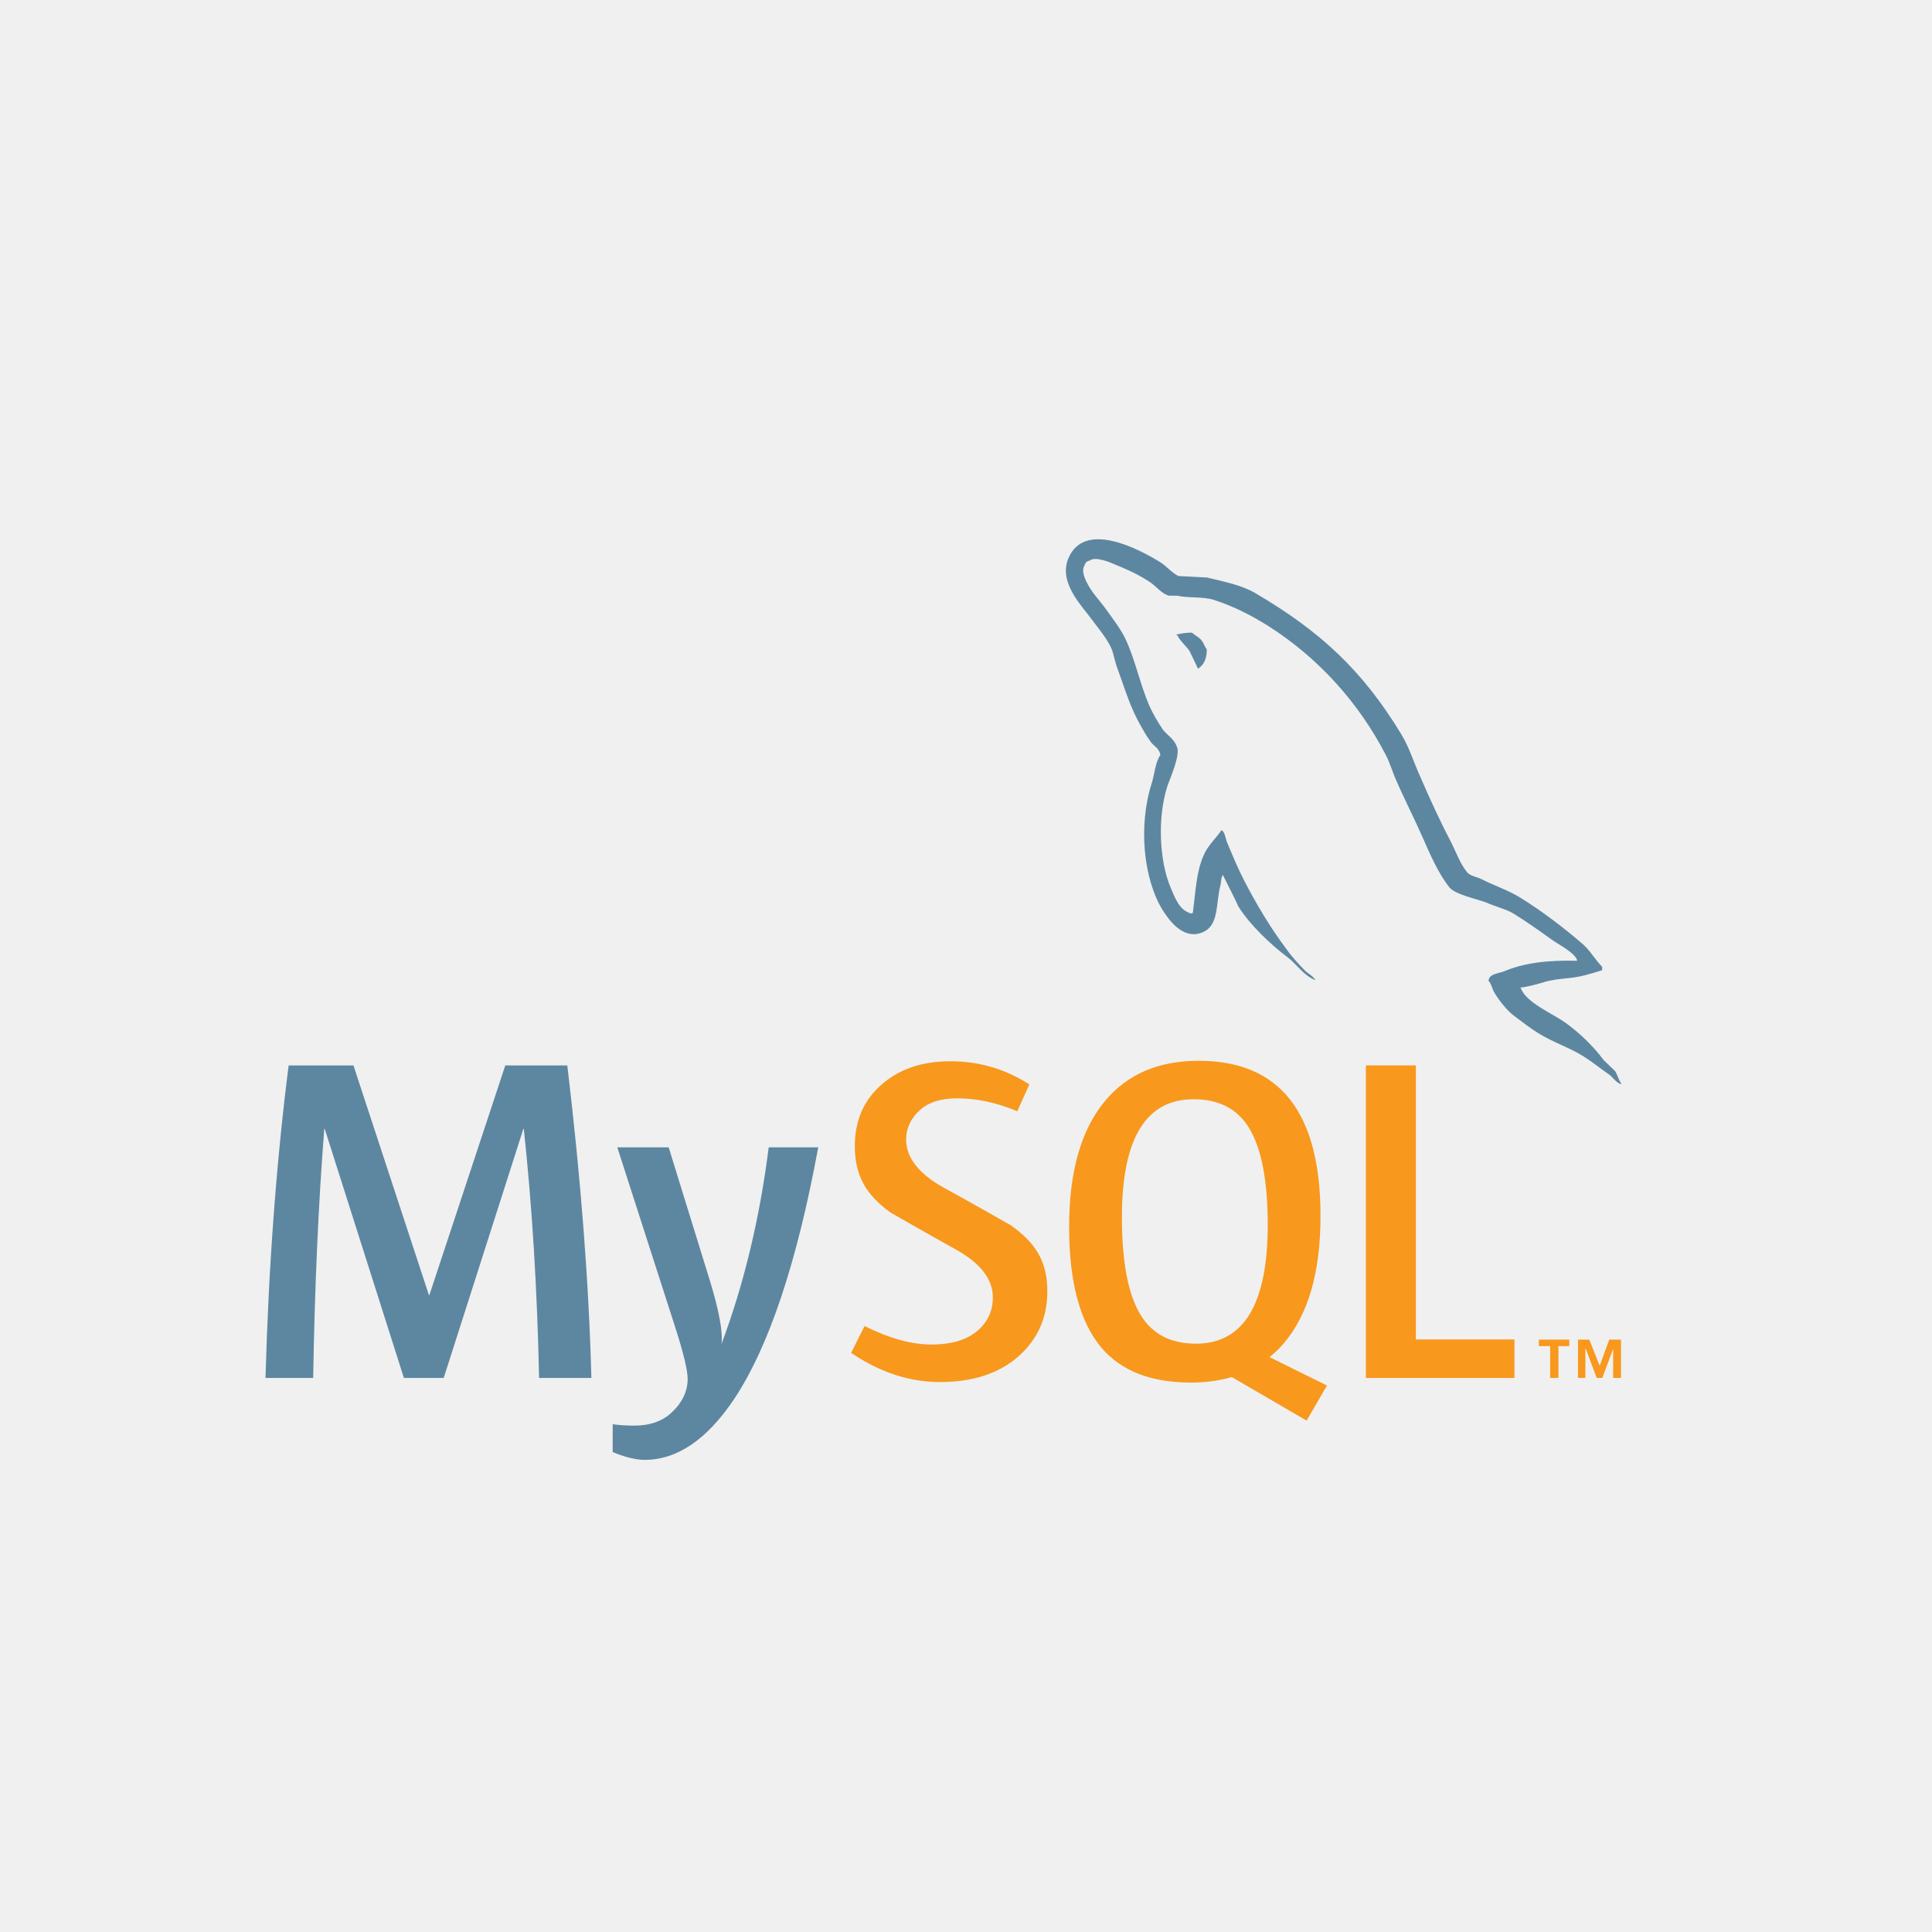
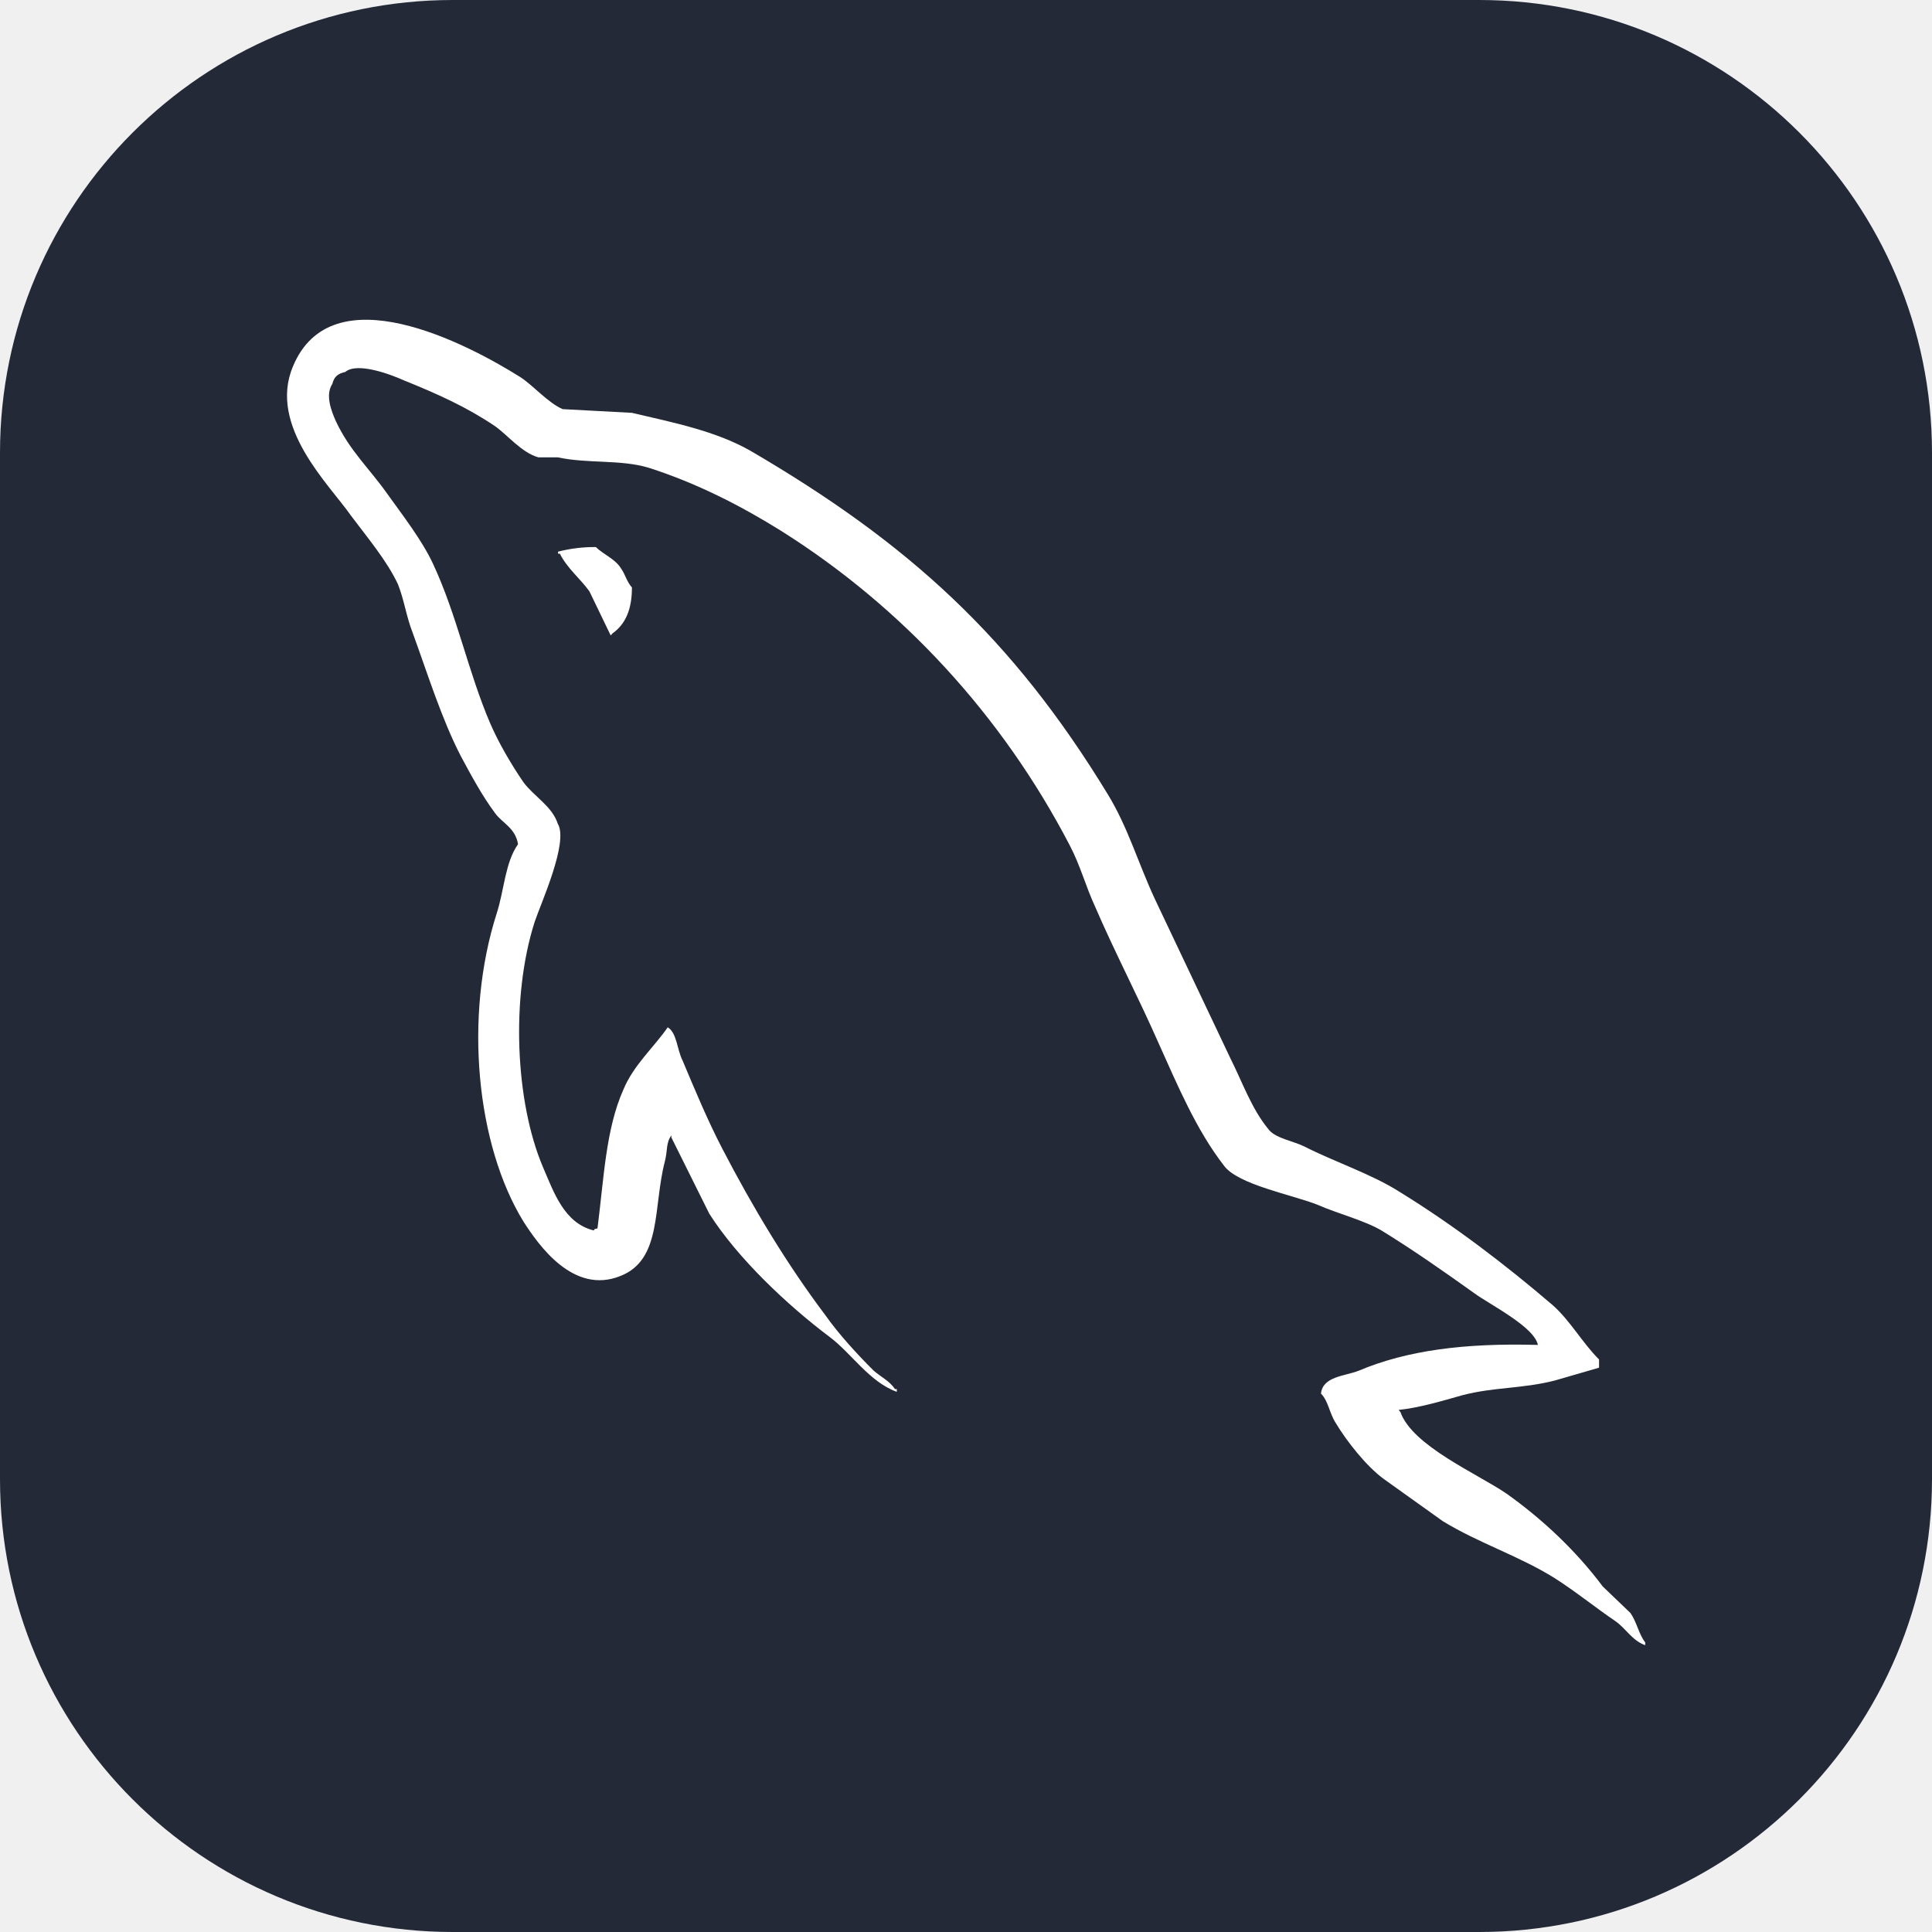
- <svg xmlns="http://www.w3.org/2000/svg" width="800" height="800" viewBox="-18.458 -22.75 191.151 191.151">
-   <path fill="none" d="M-18.458 6.58h191.151v132.49H-18.458z" />
-   <path fill="#5d87a1" d="M40.054 113.583h-5.175q-.275-13.101-1.511-24.642h-.046l-7.879 24.642h-3.94l-7.832-24.642h-.045q-.871 11.082-1.099 24.642H7.81q.457-16.49 2.289-30.919h6.414l7.465 22.719h.046l7.511-22.719h6.137q2.016 16.903 2.382 30.919m22.443-22.812q-3.161 17.15-8.337 24.928-4.03 5.989-8.84 5.99-1.284-.001-3.16-.77v-2.757c.611.088 1.328.138 2.152.138q2.245 0 3.62-1.238 1.647-1.51 1.647-3.388 0-1.285-1.282-5.268L42.618 90.77h5.084l4.076 13.19q1.374 4.492 1.145 6.277 3.343-8.93 4.673-19.468h4.901z" />
-   <path fill="#f8981d" d="M131.382 113.583h-14.7V82.664h4.945v27.113h9.755zm-18.548.747-5.684-2.805c.504-.414.986-.862 1.42-1.381q3.622-4.256 3.621-12.594 0-15.345-12.045-15.346c-3.938 0-7.01 1.298-9.207 3.895q-3.62 4.259-3.619 12.551c0 5.435 1.068 9.422 3.205 11.951q2.932 3.437 8.843 3.438 2.205 0 4.048-.543l7.4 4.308zm-18.413-6.934q-1.878-3.02-1.878-9.707c0-7.785 2.365-11.682 7.1-11.682q3.71.001 5.449 2.792 1.877 3.025 1.879 9.619 0 11.774-7.099 11.774c-2.476.001-4.29-.928-5.451-2.796m-9.256-2.383q0 3.932-2.884 6.458-2.887 2.518-7.737 2.519c-3.024 0-5.956-.966-8.794-2.888l1.329-2.655q3.662 1.833 6.638 1.831 2.793-.002 4.375-1.232c1.055-.822 1.684-1.975 1.684-3.433 0-1.837-1.281-3.407-3.631-4.722-2.167-1.19-6.501-3.678-6.501-3.678-2.349-1.712-3.525-3.55-3.525-6.578q0-3.76 2.632-6.068 2.635-2.316 6.803-2.315c2.87 0 5.479.769 7.829 2.291l-1.192 2.656q-3.015-1.281-5.951-1.281c-1.585 0-2.809.381-3.66 1.146-.858.762-1.387 1.737-1.387 2.933 0 1.828 1.308 3.418 3.722 4.759 2.196 1.192 6.638 3.723 6.638 3.723 2.409 1.709 3.612 3.53 3.612 6.534" />
-   <path fill="#5d87a1" d="M137.59 72.308c-2.99-.076-5.305.225-7.248 1.047-.561.224-1.453.224-1.531.933.303.3.338.784.601 1.198.448.747 1.229 1.752 1.942 2.276.783.6 1.569 1.194 2.393 1.717 1.453.899 3.1 1.422 4.516 2.318.825.521 1.645 1.195 2.471 1.756.406.299.666.784 1.193.971v-.114c-.264-.336-.339-.822-.598-1.196l-1.122-1.082c-1.084-1.456-2.431-2.727-3.884-3.771-1.196-.824-3.812-1.944-4.297-3.322l-.076-.076c.822-.077 1.797-.375 2.578-.604 1.271-.335 2.43-.259 3.734-.594.6-.15 1.195-.338 1.797-.523v-.337c-.676-.673-1.158-1.567-1.869-2.203-1.902-1.643-3.998-3.25-6.164-4.595-1.16-.749-2.652-1.231-3.887-1.868-.445-.225-1.195-.336-1.457-.71-.67-.822-1.047-1.904-1.533-2.877-1.08-2.053-2.129-4.331-3.061-6.502-.674-1.456-1.084-2.91-1.906-4.257-3.85-6.35-8.031-10.196-14.457-13.971-1.381-.786-3.024-1.121-4.779-1.533l-2.803-.148c-.598-.262-1.197-.973-1.719-1.309-2.132-1.344-7.621-4.257-9.189-.411-1.01 2.431 1.494 4.821 2.354 6.054.635.856 1.458 1.83 1.902 2.802.263.635.337 1.309.6 1.98.598 1.644 1.157 3.473 1.943 5.007.41.782.857 1.604 1.381 2.312.3.414.822.597.936 1.272-.521.744-.562 1.867-.861 2.801-1.344 4.221-.819 9.45 1.086 12.552.596.934 2.018 2.99 3.92 2.202 1.684-.672 1.311-2.801 1.795-4.668.111-.451.038-.747.262-1.043v.073c.521 1.045 1.047 2.052 1.53 3.1 1.159 1.829 3.177 3.735 4.858 5.002.895.676 1.604 1.832 2.725 2.245V74.1h-.074c-.227-.335-.559-.485-.857-.745-.674-.673-1.42-1.495-1.943-2.241-1.566-2.093-2.952-4.41-4.182-6.801-.602-1.16-1.121-2.428-1.606-3.586-.226-.447-.226-1.121-.601-1.346-.562.821-1.381 1.532-1.791 2.538-.711 1.609-.785 3.588-1.049 5.646l-.147.072c-1.19-.299-1.604-1.53-2.056-2.575-1.119-2.654-1.307-6.914-.336-9.976.26-.783 1.385-3.249.936-3.995-.225-.715-.973-1.122-1.383-1.685-.482-.708-1.01-1.604-1.346-2.39-.896-2.091-1.347-4.408-2.312-6.498-.451-.974-1.234-1.982-1.868-2.879-.712-1.008-1.495-1.718-2.058-2.913-.186-.411-.447-1.083-.148-1.53.073-.3.225-.412.523-.487.484-.409 1.867.111 2.352.336 1.385.56 2.543 1.083 3.699 1.867.523.375 1.084 1.085 1.755 1.272h.786c1.193.26 2.538.072 3.661.41 1.979.636 3.772 1.569 5.38 2.576 4.893 3.103 8.928 7.512 11.652 12.778.447.858.637 1.644 1.045 2.539.787 1.832 1.76 3.7 2.541 5.493.785 1.755 1.533 3.547 2.654 5.005.559.784 2.805 1.195 3.812 1.606.745.335 1.905.633 2.577 1.044 1.271.783 2.537 1.682 3.732 2.543.595.448 2.465 1.382 2.576 2.13M99.484 39.844a5.8 5.8 0 0 0-1.529.188v.075h.072c.301.597.824 1.011 1.197 1.532.301.599.562 1.193.857 1.791l.072-.074c.527-.373.789-.971.789-1.868-.227-.264-.262-.522-.451-.784-.22-.374-.705-.56-1.007-.86" />
-   <path fill="#f8981d" d="M141.148 113.578h.774v-3.788h-1.161l-.947 2.585-1.029-2.585h-1.118v3.788h.731v-2.882h.041l1.078 2.882h.557l1.074-2.882zm-6.235 0h.819v-3.146h1.072v-.643h-3.008v.643h1.115z" />
+ <svg xmlns="http://www.w3.org/2000/svg" width="256" height="256" viewBox="0 0 256 256">
+   <g fill="none">
+     <rect width="256" height="256" fill="#242938" rx="60" />
+     <g clip-path="url(#SVGvjfd0dWp)">
+       <path fill="#fff" fill-rule="evenodd" d="M203.801 178.21c-9.79-.272-17.385.731-23.75 3.409-1.833.736-4.774.736-5.016 3.043.98.968 1.098 2.552 1.957 3.894 1.467 2.435 4.041 5.715 6.365 7.417l7.834 5.598c4.774 2.917 10.16 4.622 14.811 7.542 2.694 1.704 5.386 3.894 8.08 5.721 1.372.973 2.203 2.558 3.918 3.163v-.368c-.856-1.091-1.103-2.672-1.956-3.894l-3.677-3.526c-3.547-4.744-7.957-8.884-12.731-12.287-3.918-2.677-12.484-6.326-14.076-10.825l-.241-.273c2.689-.272 5.872-1.219 8.445-1.949 4.165-1.091 7.957-.851 12.238-1.945l5.88-1.704v-1.091c-2.204-2.189-3.795-5.11-6.119-7.176-6.242-5.353-13.102-10.586-20.203-14.965-3.794-2.432-8.692-4.017-12.731-6.081-1.473-.731-3.918-1.096-4.774-2.312-2.209-2.672-3.43-6.204-5.021-9.369l-10.037-21.168c-2.203-4.745-3.553-9.49-6.242-13.869-12.611-20.683-26.324-33.212-47.38-45.502-4.527-2.555-9.913-3.654-15.64-4.99l-9.18-.49c-1.962-.851-3.919-3.164-5.633-4.26-6.978-4.38-24.974-13.868-30.12-1.363-3.305 7.907 4.899 15.692 7.684 19.709 2.085 2.798 4.774 5.96 6.247 9.124.823 2.067 1.098 4.259 1.957 6.449 1.956 5.352 3.794 11.316 6.365 16.306 1.372 2.555 2.813 5.235 4.527 7.545.98 1.363 2.695 1.947 3.06 4.136-1.715 2.435-1.833 6.081-2.813 9.127-4.409 13.748-2.694 30.78 3.548 40.902 1.962 3.04 6.585 9.734 12.858 7.177 5.509-2.19 4.28-9.124 5.871-15.208.37-1.458.124-2.432.856-3.408v.273l5.021 10.097c3.795 5.961 10.408 12.167 15.914 16.306 2.936 2.19 5.263 5.964 8.934 7.3v-.368h-.241c-.736-1.091-1.839-1.582-2.818-2.433-2.203-2.189-4.651-4.867-6.366-7.299-5.139-6.812-9.666-14.357-13.708-22.142-1.961-3.771-3.676-7.908-5.262-11.679-.741-1.461-.741-3.654-1.962-4.379-1.839 2.672-4.527 4.99-5.88 8.273-2.327 5.23-2.568 11.679-3.424 18.371-.494.122-.275 0-.494.272-3.913-.97-5.263-4.99-6.73-8.393-3.672-8.638-4.287-22.507-1.104-32.484.856-2.555 4.533-10.585 3.065-13.018-.74-2.312-3.183-3.648-4.533-5.475-1.591-2.312-3.3-5.23-4.403-7.785-2.936-6.817-4.404-14.357-7.59-21.17-1.473-3.164-4.041-6.45-6.124-9.367-2.327-3.286-4.892-5.599-6.73-9.49-.612-1.363-1.468-3.528-.489-4.99.242-.973.735-1.363 1.71-1.581 1.59-1.364 6.124.365 7.715 1.09 4.527 1.827 8.322 3.529 12.117 6.081 1.715 1.216 3.553 3.529 5.756 4.14h2.574c3.918.85 8.322.272 11.99 1.363 6.49 2.072 12.364 5.11 17.632 8.398 16.035 10.098 29.26 24.454 38.193 41.611 1.468 2.798 2.08 5.353 3.43 8.273 2.574 5.964 5.757 12.045 8.322 17.888 2.574 5.718 5.021 11.562 8.693 16.306 1.838 2.555 9.18 3.891 12.484 5.23 2.45 1.091 6.242 2.073 8.451 3.409 4.159 2.555 8.322 5.475 12.237 8.273 1.956 1.456 8.081 4.499 8.445 6.926zM78.958 72.487a19.6 19.6 0 0 0-5.015.608v.273h.241c.98 1.947 2.695 3.286 3.918 4.99l2.818 5.84.242-.272c1.714-1.216 2.573-3.163 2.573-6.08-.735-.851-.856-1.705-1.468-2.556-.735-1.216-2.326-1.827-3.309-2.797z" clip-rule="evenodd" />
+     </g>
+     <defs>
+       <clipPath id="SVGvjfd0dWp">
+         <path fill="#fff" d="M38 38h180v180H38z" />
+       </clipPath>
+     </defs>
+   </g>
</svg>
